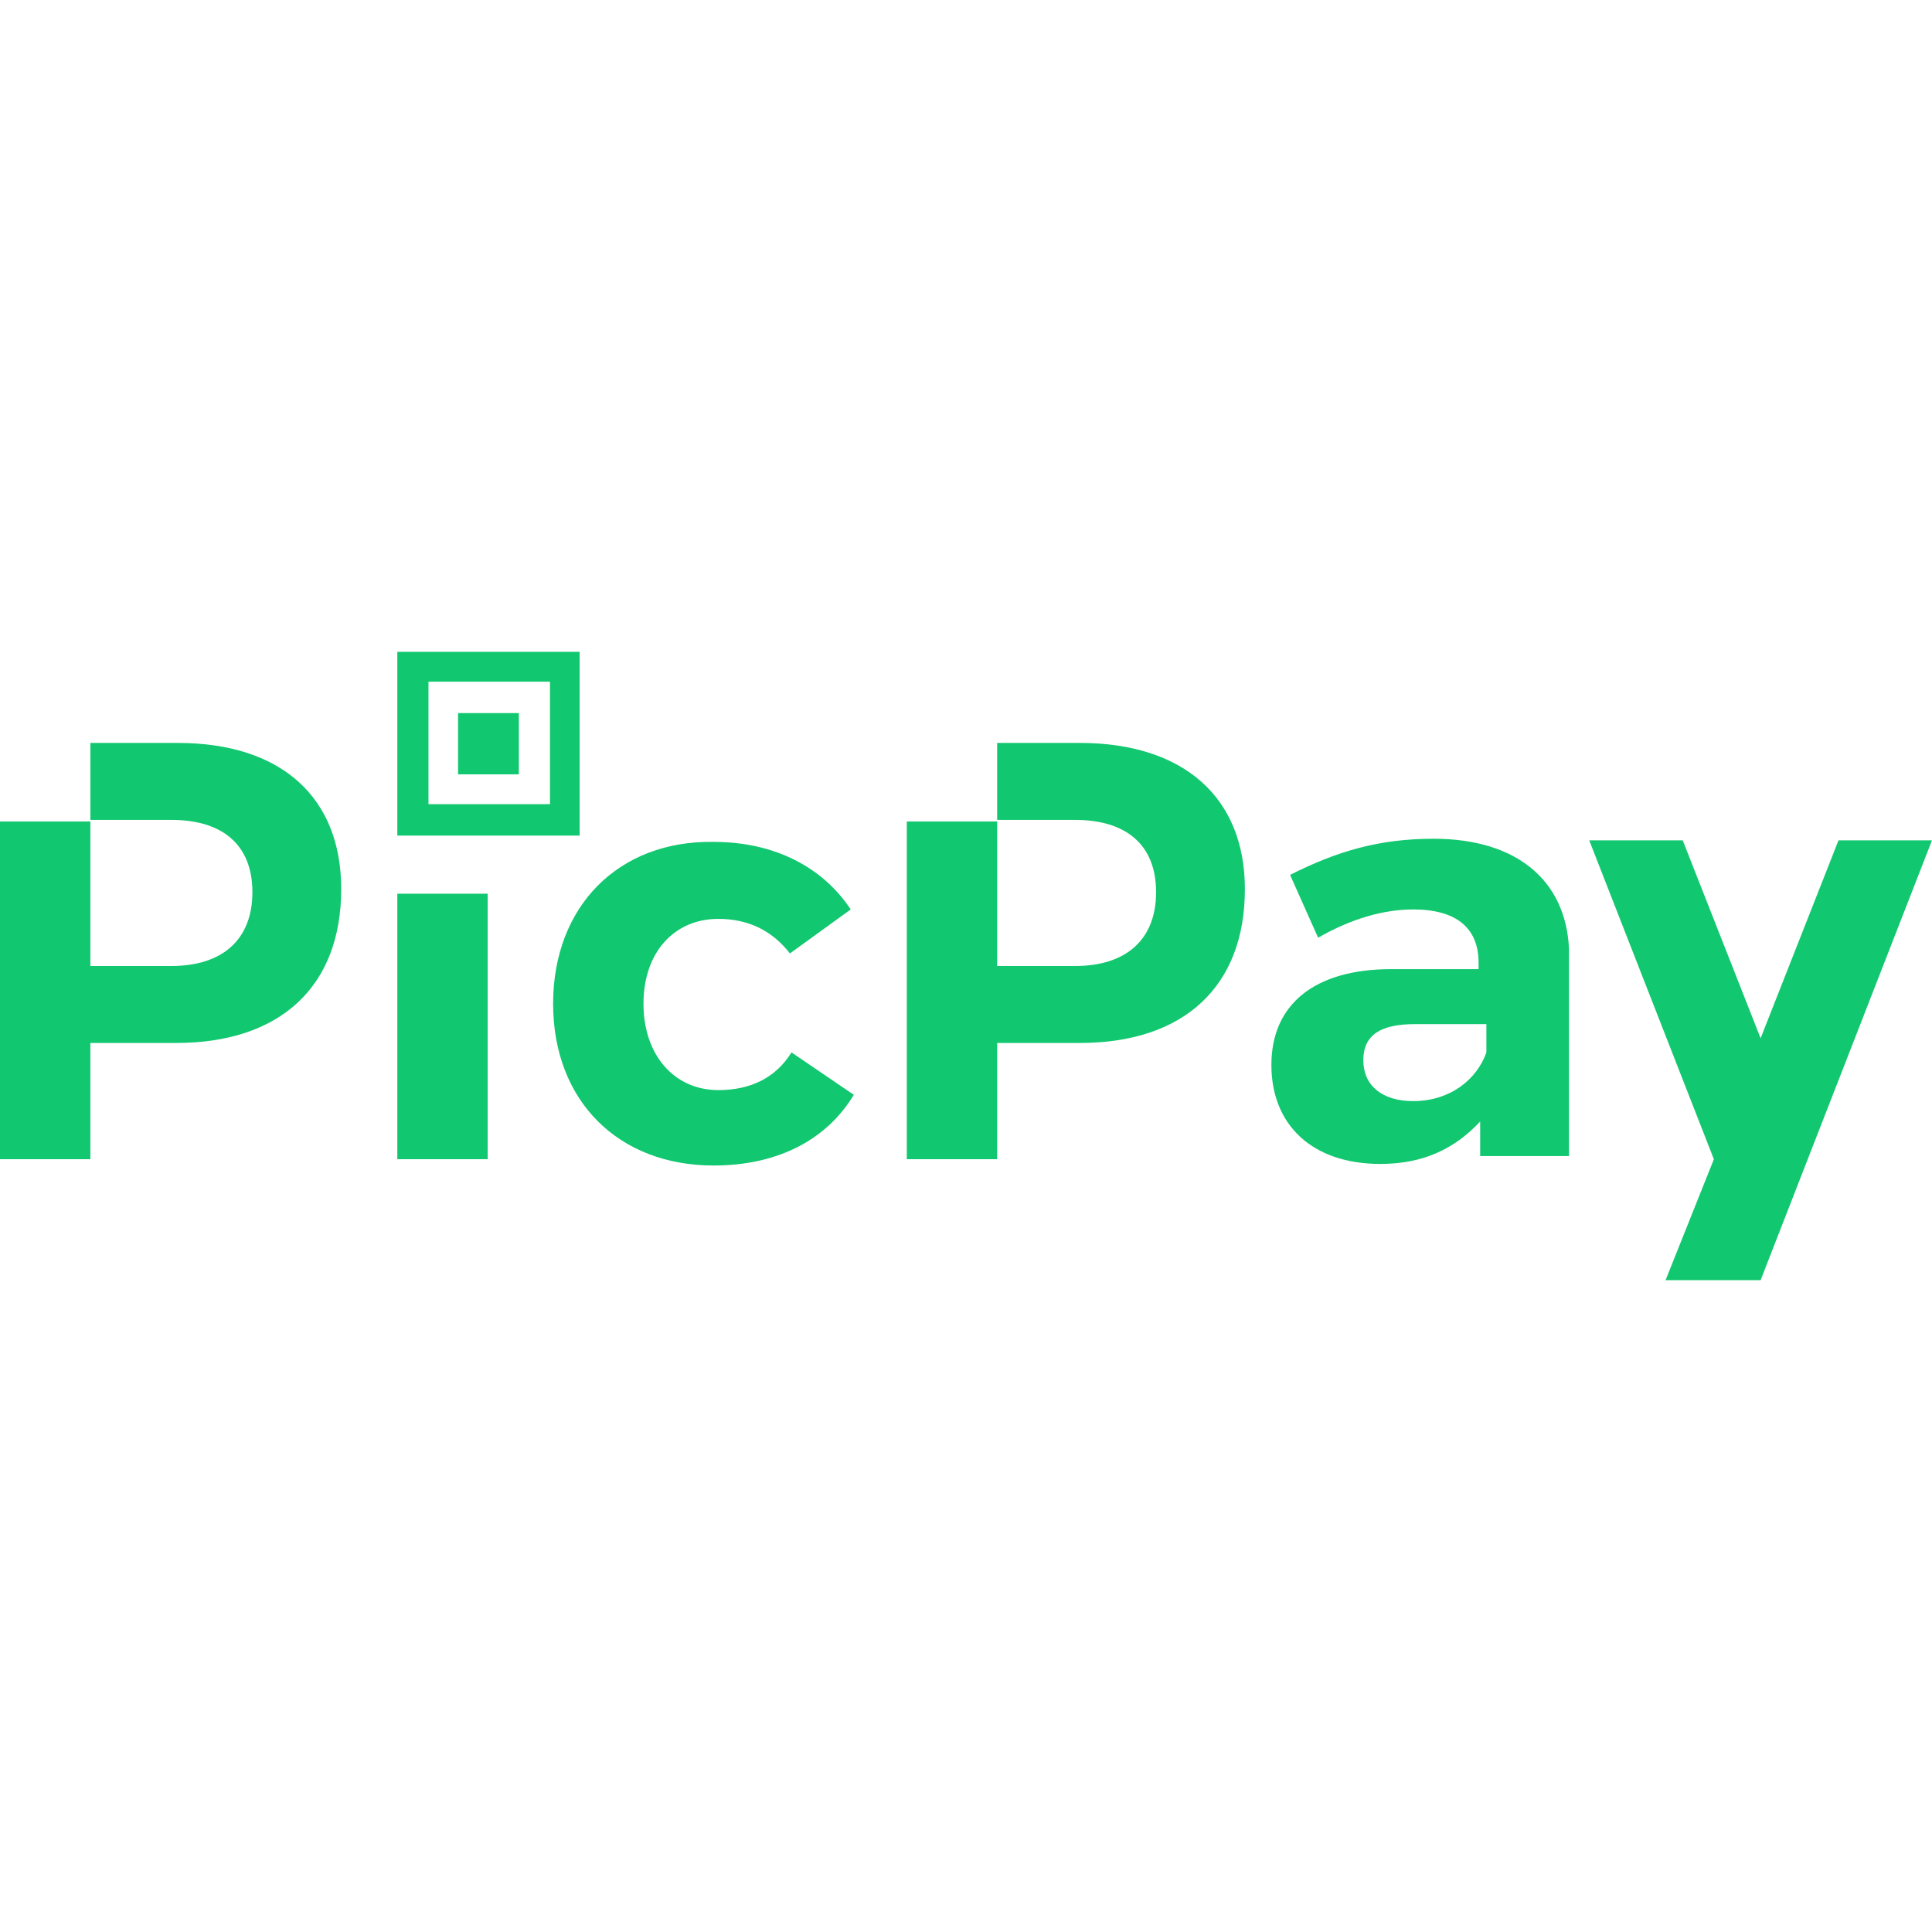
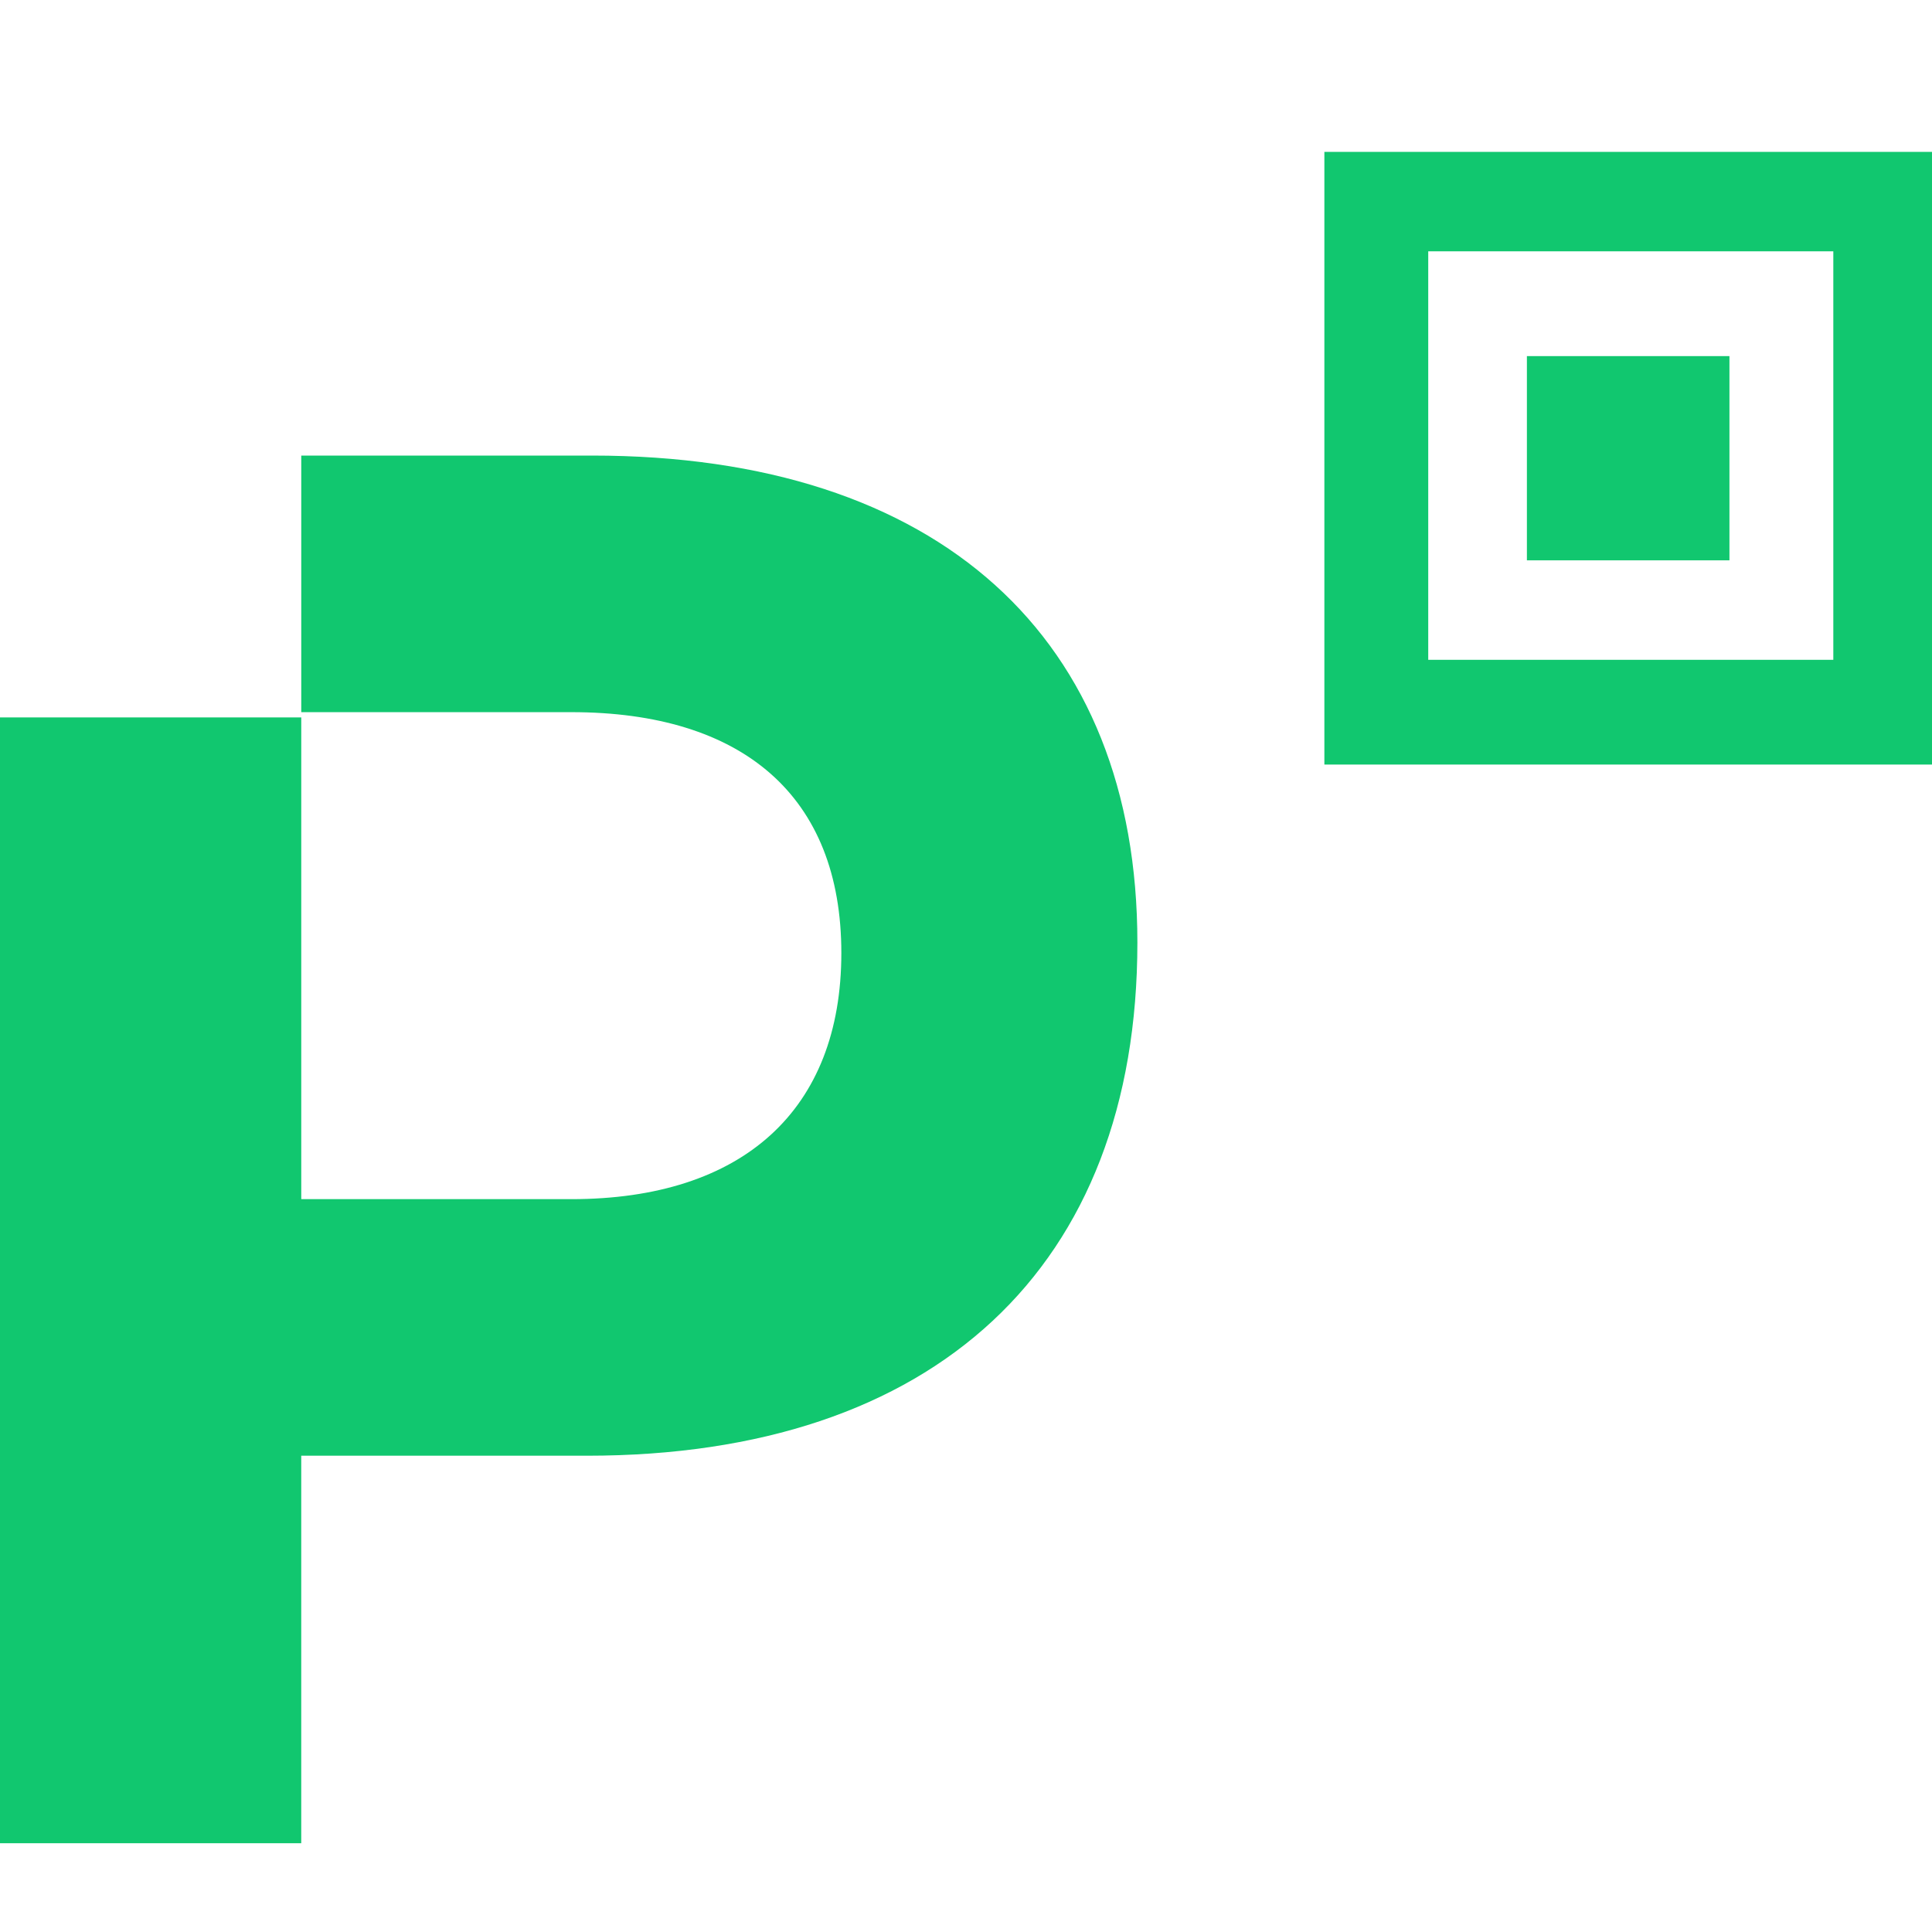
<svg xmlns="http://www.w3.org/2000/svg" id="Camada_1" version="1.1" viewBox="0 0 2500 2500">
  <defs>
    <style>
      .st0 {
        fill: #11c76f;
      }
    </style>
  </defs>
-   <path class="st0" d="M514.12,1500.03h116.93v-343.54h-116.93v343.54ZM671.37,922.72h-78.63v79.28h78.63v-79.28ZM229.84,961.34h-112.89v99.61h104.83c66.53,0,104.83,32.52,104.83,93.51s-38.3,95.54-104.83,95.54h-104.83v-187.02H0v437.05h116.94v-150.43h110.87c135.09,0,213.72-73.18,213.72-199.21,0-117.9-76.62-189.05-211.7-189.05ZM750,843.44h-235.88v237.84h235.88s0-237.84,0-237.84ZM711.69,1040.62h-157.25v-158.56h157.25s0,158.56,0,158.56ZM1397.18,961.34h-106.87v99.61h100.81c66.53,0,104.85,32.52,104.85,93.51s-38.32,95.54-104.83,95.54h-100.81v-187.02h-116.94v437.05h116.94v-150.43h106.85c135.08,0,213.7-73.18,213.7-199.21,0-117.9-78.63-189.05-213.7-189.05ZM2379.03,1087.38l-100.81,256.13-100.8-256.13h-120.97l161.29,412.66-62.51,156.52h122.98l221.78-569.18h-120.97ZM1854.84,1085.34c-70.55,0-124.99,16.26-185.48,46.75l36.29,81.31c42.34-24.39,84.68-36.59,122.98-36.59,56.45,0,84.68,24.39,84.68,69.11v8.13h-112.91c-100.8,0-155.23,46.75-155.23,124s52.42,128.07,141.12,128.07c56.45,0,96.78-20.33,129.04-54.89v44.72h114.93v-268.33c-4.04-87.41-66.54-142.3-175.42-142.3h0ZM1923.38,1361.8c-12.1,34.56-46.36,63.02-94.76,63.02-40.32,0-64.51-20.33-64.51-52.85s22.17-46.75,66.53-46.75h92.74v36.59ZM929.44,1410.59c-56.45,0-96.78-44.72-96.78-111.8s40.32-109.77,96.78-109.77c40.32,0,70.57,16.26,92.74,44.72l78.64-56.92c-36.3-54.89-98.79-87.41-177.43-87.41-122.98-2.03-207.65,83.34-207.65,209.38s84.68,209.38,207.66,209.38c84.67,0,147.17-34.56,181.44-91.48l-80.64-54.89c-20.15,32.52-52.42,48.79-94.76,48.79Z" />
+   <path class="st0" d="M2237.9,460.77h-262.1v264.27h262.1v-264.27ZM766.13,589.5h-376.3v332.03h349.43c221.77,0,349.43,108.4,349.43,311.7s-127.67,318.47-349.43,318.47h-349.43v-623.4H0v1456.83h389.8v-501.43h369.57c450.3,0,712.4-243.93,712.4-664.03,0-393-255.4-630.17-705.67-630.17h.03ZM2500,196.5h-786.27v792.8h786.27V196.5h0ZM2372.3,853.77h-524.17V325.23h524.17v528.53Z" />
</svg>
